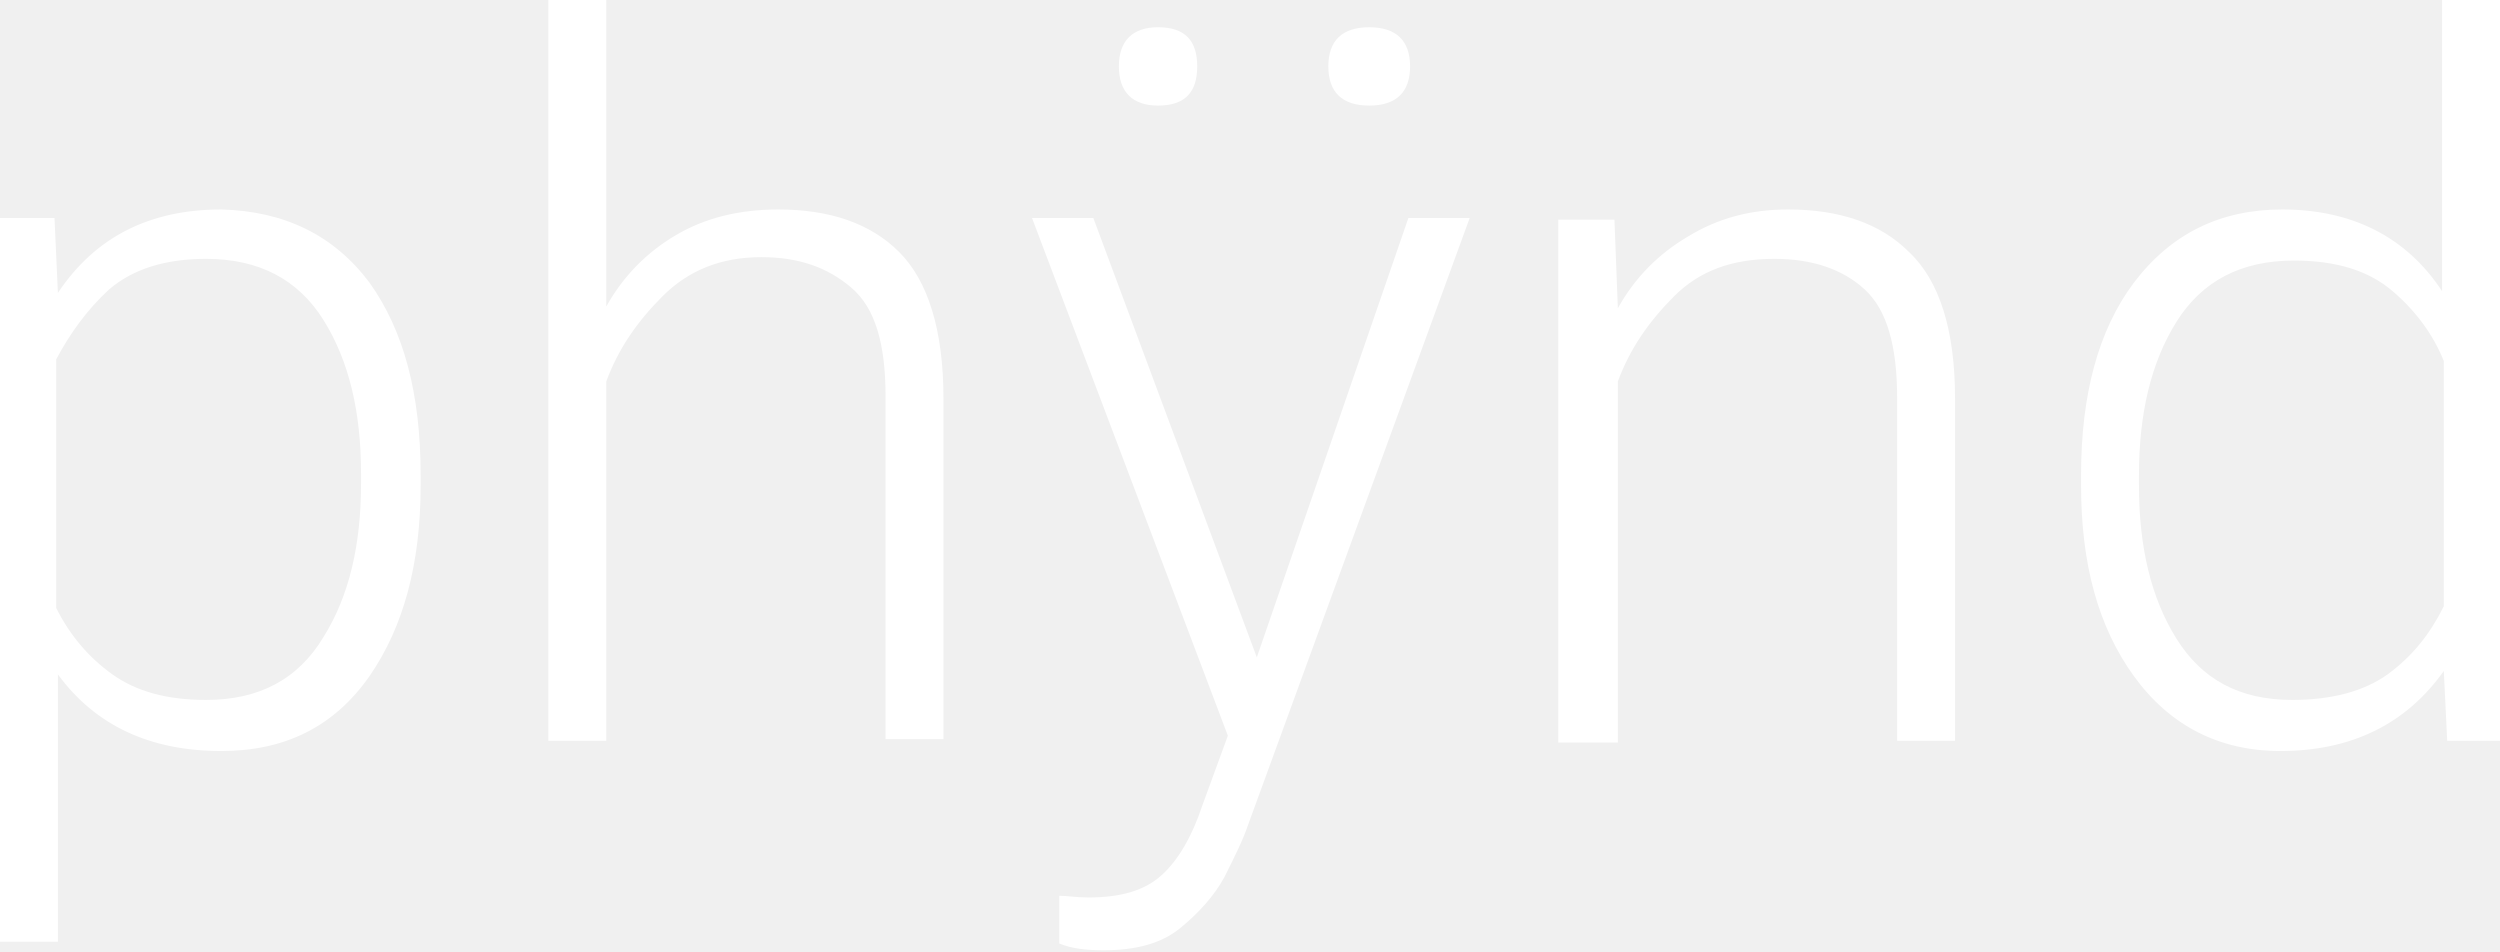
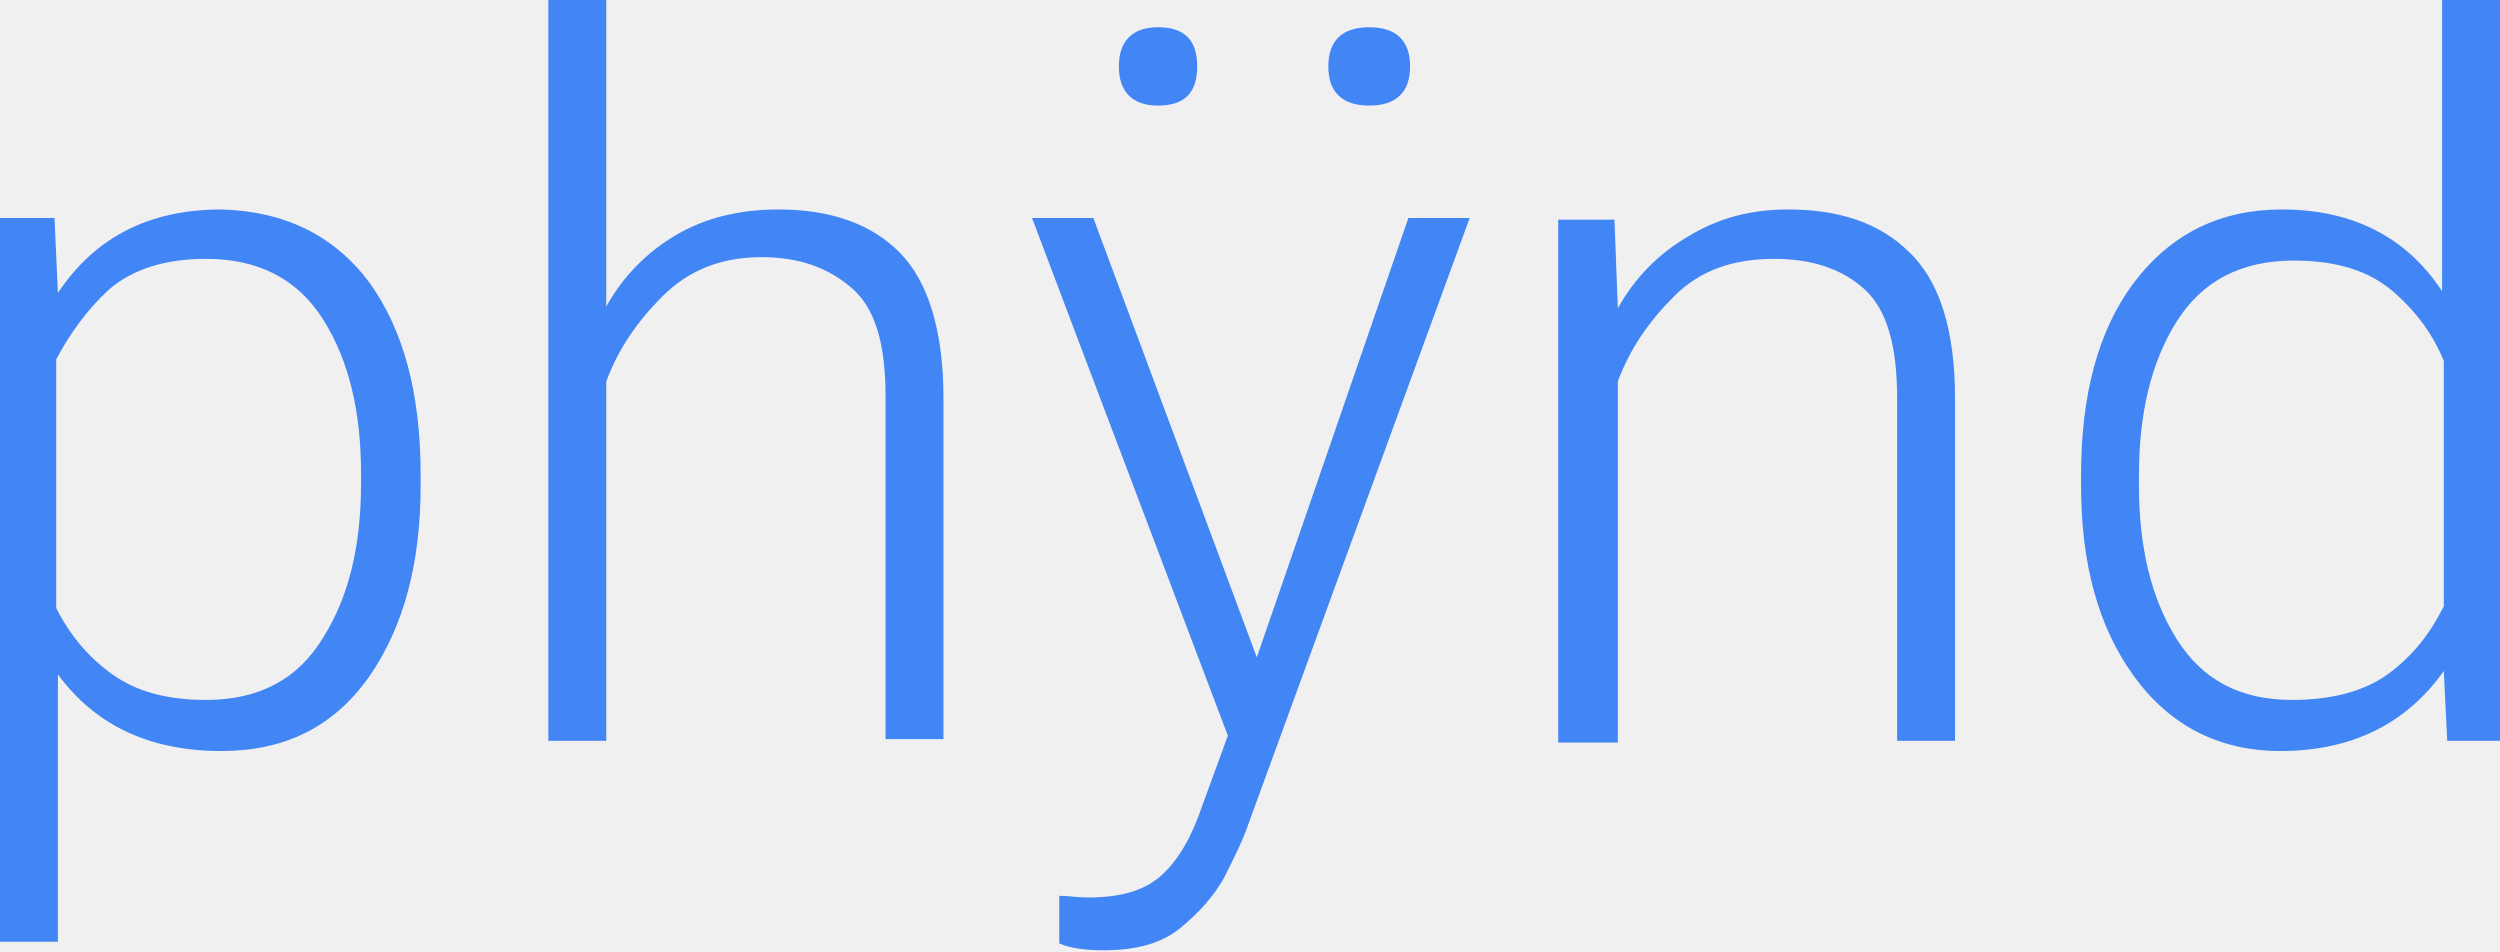
<svg xmlns="http://www.w3.org/2000/svg" version="1.1" id="Layer_1" x="0px" y="0px" viewBox="0 0 146.8 55.9" style="enable-background:new 0 0 146.8 55.9;" xml:space="preserve">
  <style type="text/css">
- 	.st0{fill:#FFFFFF;}
+ 	.st0{fill:#4285F4;}
</style>
  <g transform="matrix( 1, 0, 0, 1, 0,0) ">
    <g>
      <g id="Layer0_0_FILL">
        <path class="st0" d="M146.8,0h-3.4v17.1c-2.1-3.2-5.3-4.8-9.4-4.8c-3.6,0-6.5,1.4-8.7,4.3c-2.1,2.8-3.1,6.6-3.1,11.3v0.6     c0,4.6,1,8.3,3.1,11.2c2.1,2.9,5,4.4,8.6,4.4c4.2,0,7.4-1.6,9.6-4.7l0.2,4.1h3.1V0 M134.7,15.3c2.5,0,4.4,0.6,5.8,1.8     c1.4,1.2,2.4,2.6,3,4.1v14.4c-0.8,1.6-1.8,2.9-3.3,4c-1.4,1-3.3,1.5-5.6,1.5c-3.1,0-5.3-1.2-6.8-3.6c-1.5-2.4-2.2-5.4-2.2-9v-0.6     c0-3.6,0.7-6.6,2.2-9C129.3,16.5,131.6,15.3,134.7,15.3 M104.2,15.2c2.2,0,4,0.6,5.3,1.8s1.9,3.3,1.9,6.4v20.1h3.4V23.4     c0-4-0.9-6.9-2.7-8.6c-1.7-1.7-4.1-2.5-7.1-2.5c-2.2,0-4.1,0.5-5.9,1.6c-1.7,1-3.1,2.4-4.1,4.2l-0.2-5.2h-3.3v30.7H95V22.4     c0.7-1.9,1.8-3.5,3.3-5C99.8,15.9,101.7,15.2,104.2,15.2 M64.2,12.8h-3.6l11.5,30.4l-1.5,4.1c-0.6,1.8-1.4,3.2-2.4,4.1     c-1,0.9-2.4,1.3-4.3,1.3c-0.7,0-1.2-0.1-1.7-0.1v2.8c0.7,0.3,1.6,0.4,2.6,0.4c1.9,0,3.4-0.4,4.5-1.3s2-1.9,2.6-3     c0.6-1.2,1.1-2.2,1.4-3.1l13-35.6h-3.6l-8.9,25.8L64.2,12.8 M80.4,1.6c-1.6,0-2.4,0.8-2.4,2.3c0,1.5,0.8,2.3,2.4,2.3     c1.6,0,2.4-0.8,2.4-2.3C82.8,2.4,82,1.6,80.4,1.6 M68,1.6c-1.5,0-2.3,0.8-2.3,2.3c0,1.5,0.8,2.3,2.3,2.3c1.6,0,2.3-0.8,2.3-2.3     C70.3,2.4,69.6,1.6,68,1.6 M39.7,13.8c-1.7,1-3.1,2.4-4.1,4.2V0h-3.4v43.5h3.4V22.4c0.7-1.9,1.8-3.5,3.3-5     c1.5-1.5,3.4-2.3,5.8-2.3c2.2,0,3.9,0.6,5.3,1.8s2,3.3,2,6.4v20.1h3.4V23.4c0-4-0.9-6.9-2.6-8.6c-1.7-1.7-4.1-2.5-7.1-2.5     C43.4,12.3,41.4,12.8,39.7,13.8 M21.7,16.6c-2.1-2.8-5-4.2-8.7-4.3c-4.2,0-7.4,1.6-9.6,4.9l-0.2-4.4H0v42.5h3.4V39.6     c2.2,3,5.4,4.5,9.6,4.5c3.7,0,6.6-1.4,8.7-4.4c2-2.9,3-6.6,3-11.2v-0.6C24.7,23.1,23.7,19.4,21.7,16.6 M6.4,17     c1.4-1.2,3.3-1.8,5.7-1.8c3.1,0,5.4,1.2,6.9,3.6c1.5,2.4,2.2,5.4,2.2,9v0.6c0,3.6-0.7,6.6-2.2,9c-1.5,2.5-3.8,3.7-6.9,3.7     c-2.3,0-4.1-0.5-5.5-1.5c-1.4-1-2.5-2.3-3.3-3.9V21.1C4.1,19.6,5.1,18.2,6.4,17z" />
      </g>
    </g>
  </g>
</svg>
